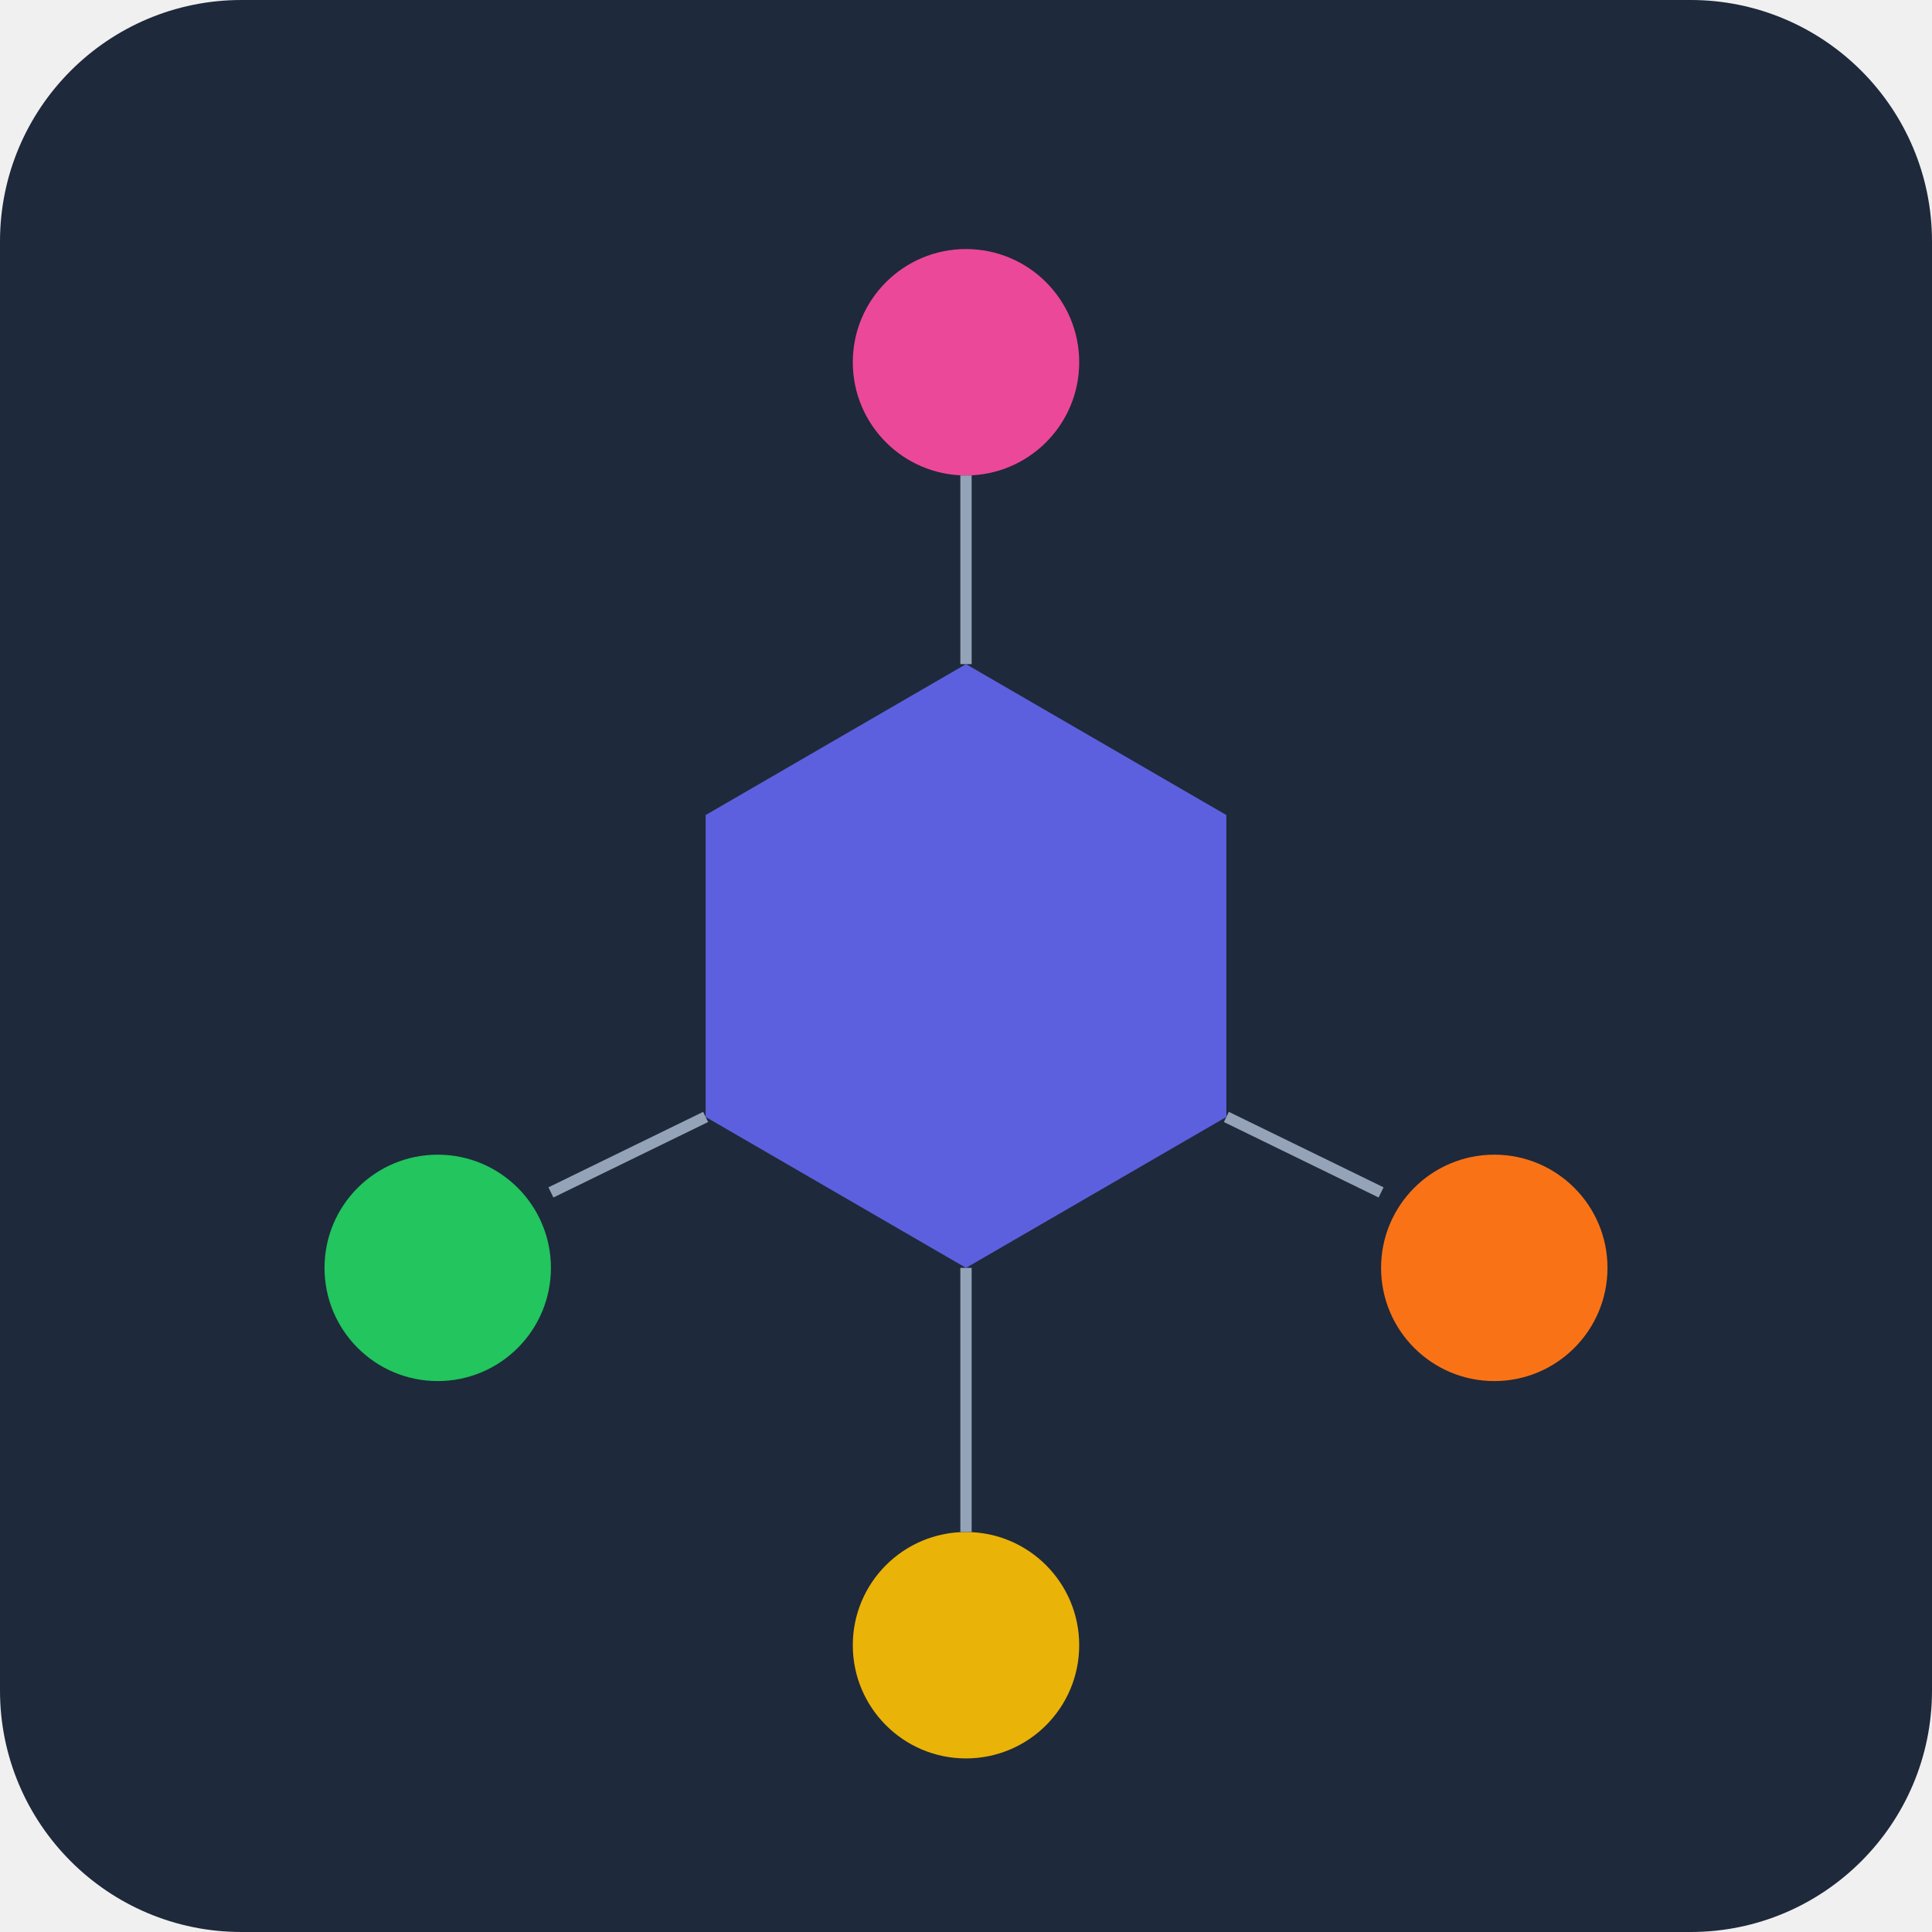
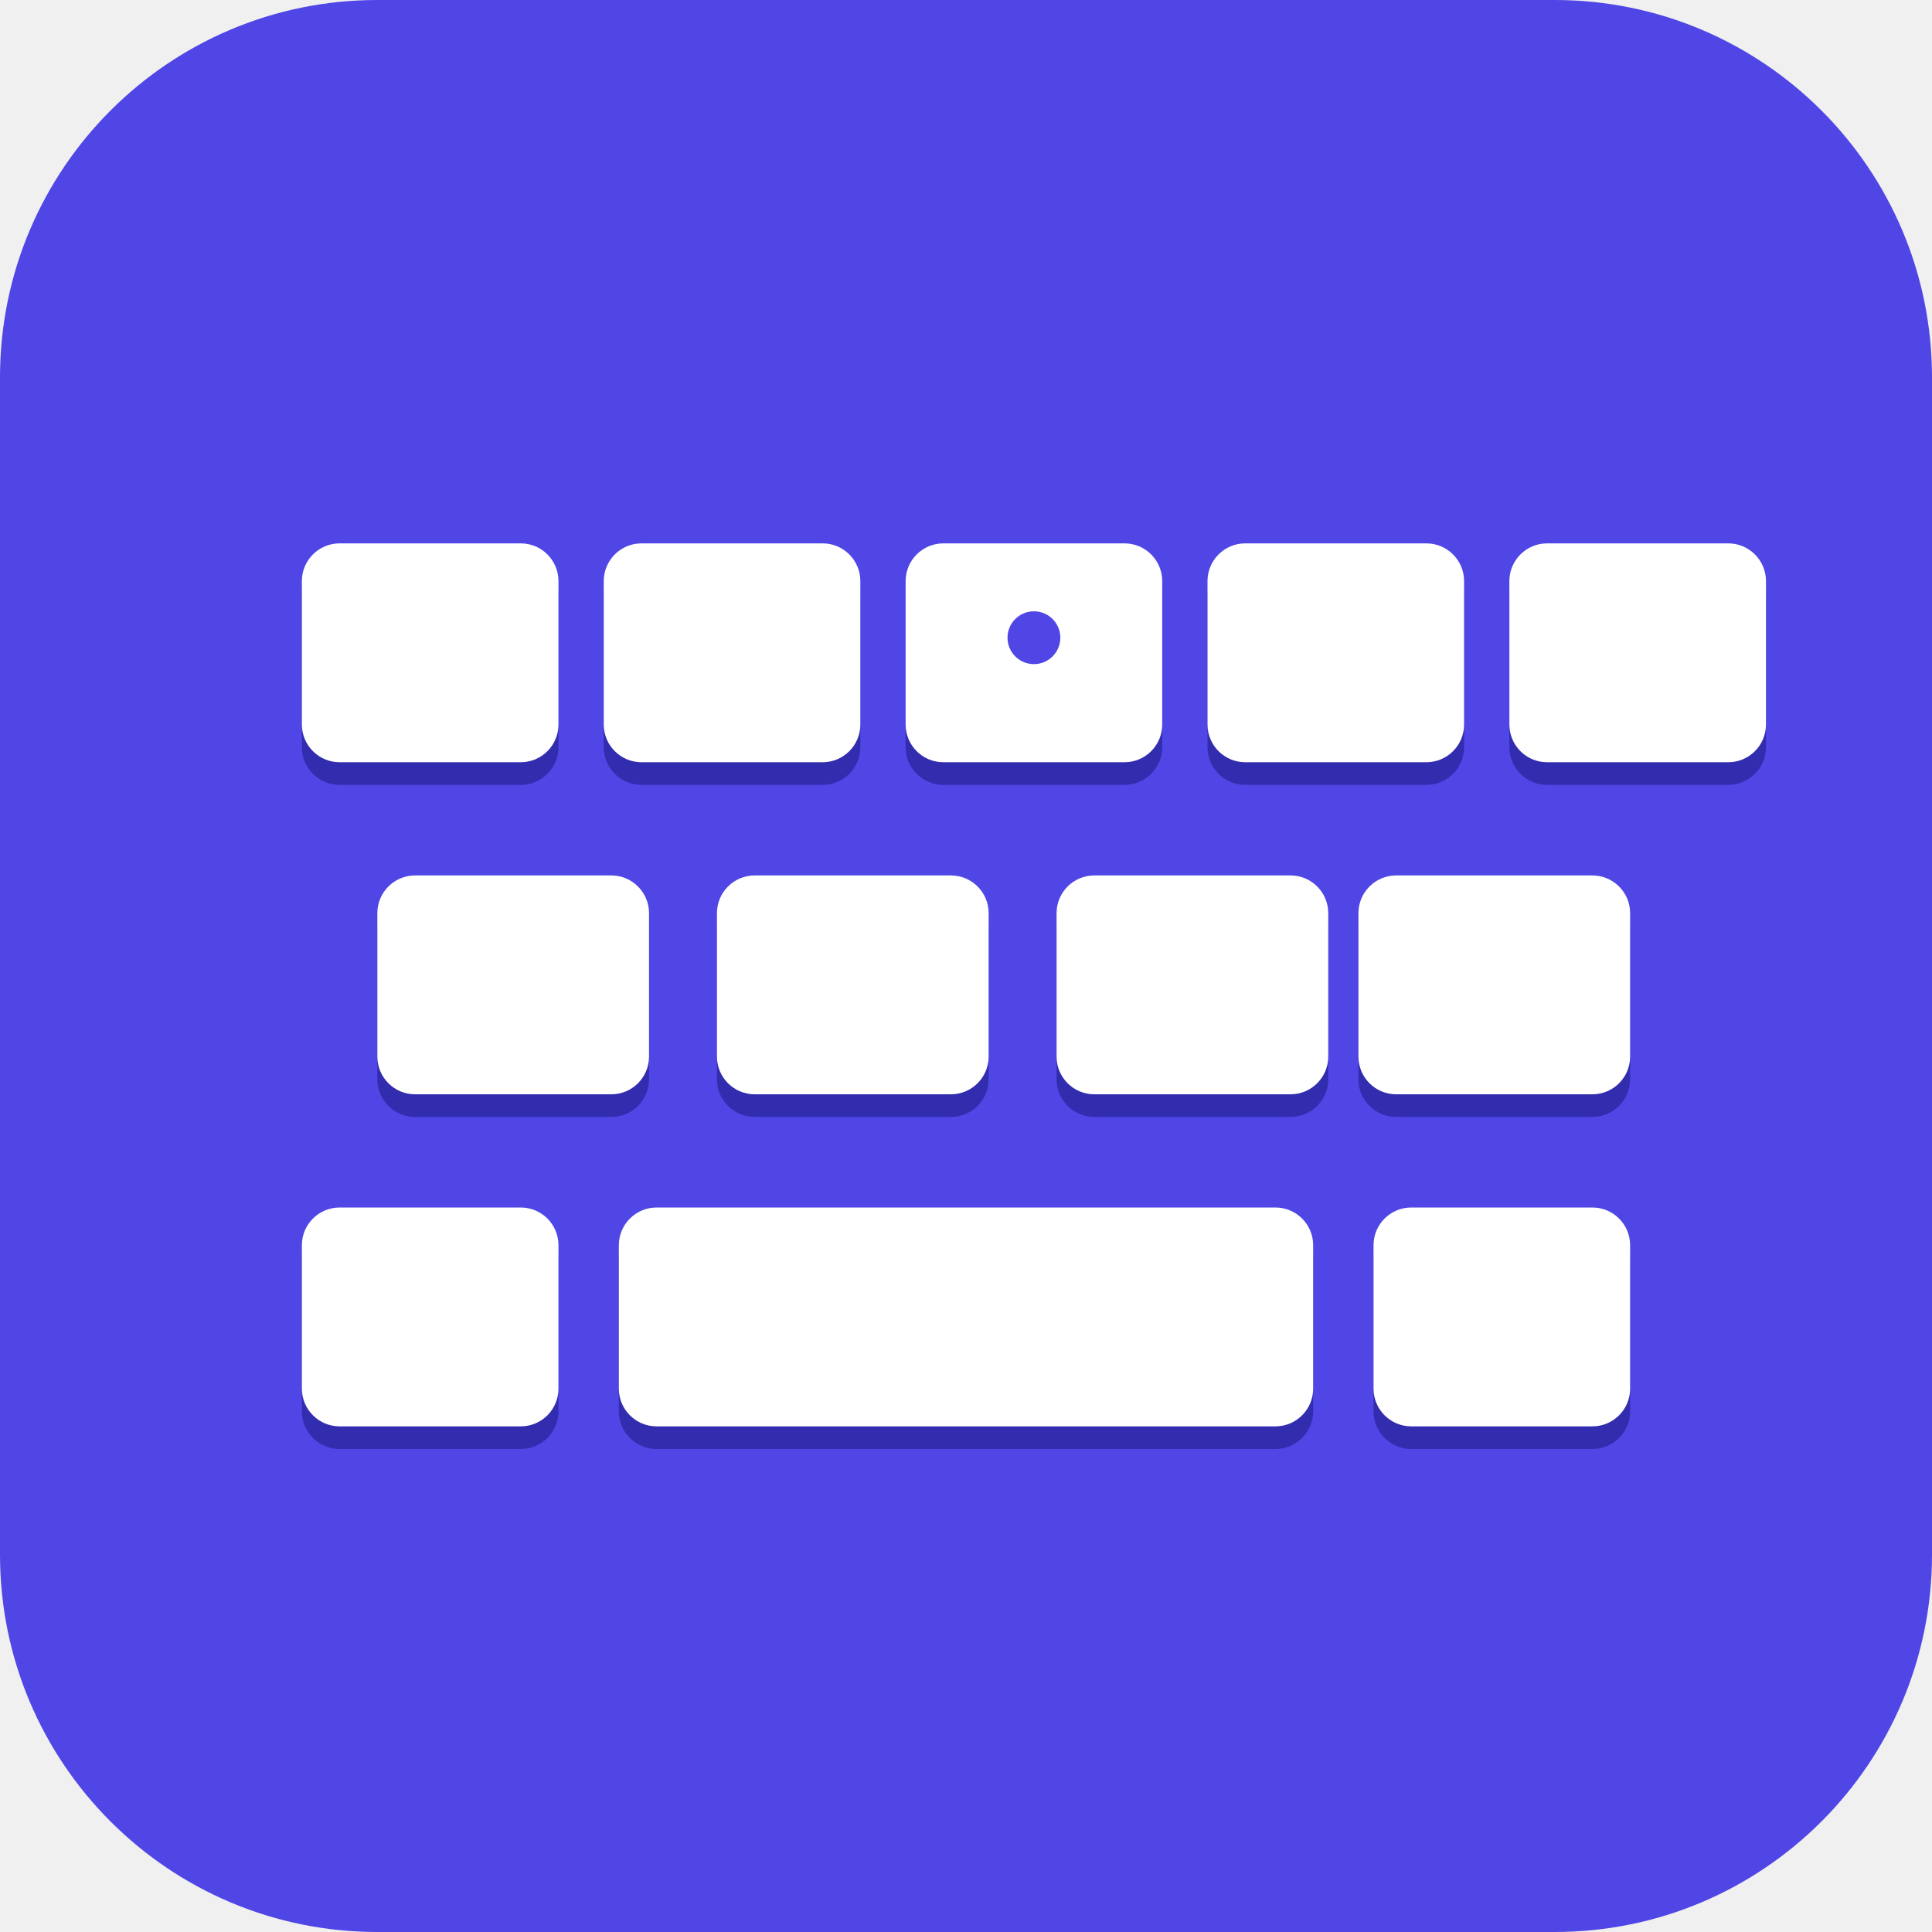
- <svg xmlns="http://www.w3.org/2000/svg" viewBox="0 0 512 512" fill="none">
-   <rect width="512" height="512" rx="64" fill="#1e293b" />
-   <g transform="translate(256,256)">
-     <polygon points="0,-80 69,-40 69,40 0,80 -69,40 -69,-40" fill="#6366f1" opacity="0.9" />
-     <circle cx="0" cy="-160" r="30" fill="#ec4899" />
-     <line x1="0" y1="-130" x2="0" y2="-80" stroke="#94a3b8" stroke-width="3" />
-     <circle cx="140" cy="80" r="30" fill="#f97316" />
-     <line x1="69" y1="40" x2="110" y2="60" stroke="#94a3b8" stroke-width="3" />
-     <circle cx="-140" cy="80" r="30" fill="#22c55e" />
-     <line x1="-69" y1="40" x2="-110" y2="60" stroke="#94a3b8" stroke-width="3" />
-     <circle cx="0" cy="180" r="30" fill="#eab308" />
-     <line x1="0" y1="80" x2="0" y2="150" stroke="#94a3b8" stroke-width="3" />
-   </g>
+ <svg xmlns="http://www.w3.org/2000/svg" viewBox="0 0 512 512" width="512" height="512">
+   <rect width="512" height="512" rx="100" fill="#4f46e5" />
+   <rect x="80" y="148" width="68" height="60" rx="10" fill="#1e1a8a" opacity="0.6" />
+   <rect x="80" y="144" width="68" height="58" rx="10" fill="white" />
+   <rect x="160" y="148" width="68" height="60" rx="10" fill="#1e1a8a" opacity="0.6" />
+   <rect x="160" y="144" width="68" height="58" rx="10" fill="white" />
+   <rect x="240" y="148" width="68" height="60" rx="10" fill="#1e1a8a" opacity="0.6" />
+   <rect x="240" y="144" width="68" height="58" rx="10" fill="white" />
+   <rect x="320" y="148" width="68" height="60" rx="10" fill="#1e1a8a" opacity="0.6" />
+   <rect x="320" y="144" width="68" height="58" rx="10" fill="white" />
+   <rect x="400" y="148" width="68" height="60" rx="10" fill="#1e1a8a" opacity="0.6" />
+   <rect x="400" y="144" width="68" height="58" rx="10" fill="white" />
+   <rect x="100" y="236" width="72" height="60" rx="10" fill="#1e1a8a" opacity="0.6" />
+   <rect x="100" y="232" width="72" height="58" rx="10" fill="white" />
+   <rect x="190" y="236" width="72" height="60" rx="10" fill="#1e1a8a" opacity="0.6" />
+   <rect x="190" y="232" width="72" height="58" rx="10" fill="white" />
+   <rect x="280" y="236" width="72" height="60" rx="10" fill="#1e1a8a" opacity="0.6" />
+   <rect x="280" y="232" width="72" height="58" rx="10" fill="white" />
+   <rect x="360" y="236" width="72" height="60" rx="10" fill="#1e1a8a" opacity="0.6" />
+   <rect x="360" y="232" width="72" height="58" rx="10" fill="white" />
+   <rect x="80" y="324" width="68" height="60" rx="10" fill="#1e1a8a" opacity="0.6" />
+   <rect x="80" y="320" width="68" height="58" rx="10" fill="white" />
+   <rect x="164" y="324" width="184" height="60" rx="10" fill="#1e1a8a" opacity="0.6" />
+   <rect x="164" y="320" width="184" height="58" rx="10" fill="white" />
+   <rect x="364" y="324" width="68" height="60" rx="10" fill="#1e1a8a" opacity="0.6" />
+   <rect x="364" y="320" width="68" height="58" rx="10" fill="white" />
+   <circle cx="274" cy="169" r="7" fill="#4f46e5" />
</svg>
